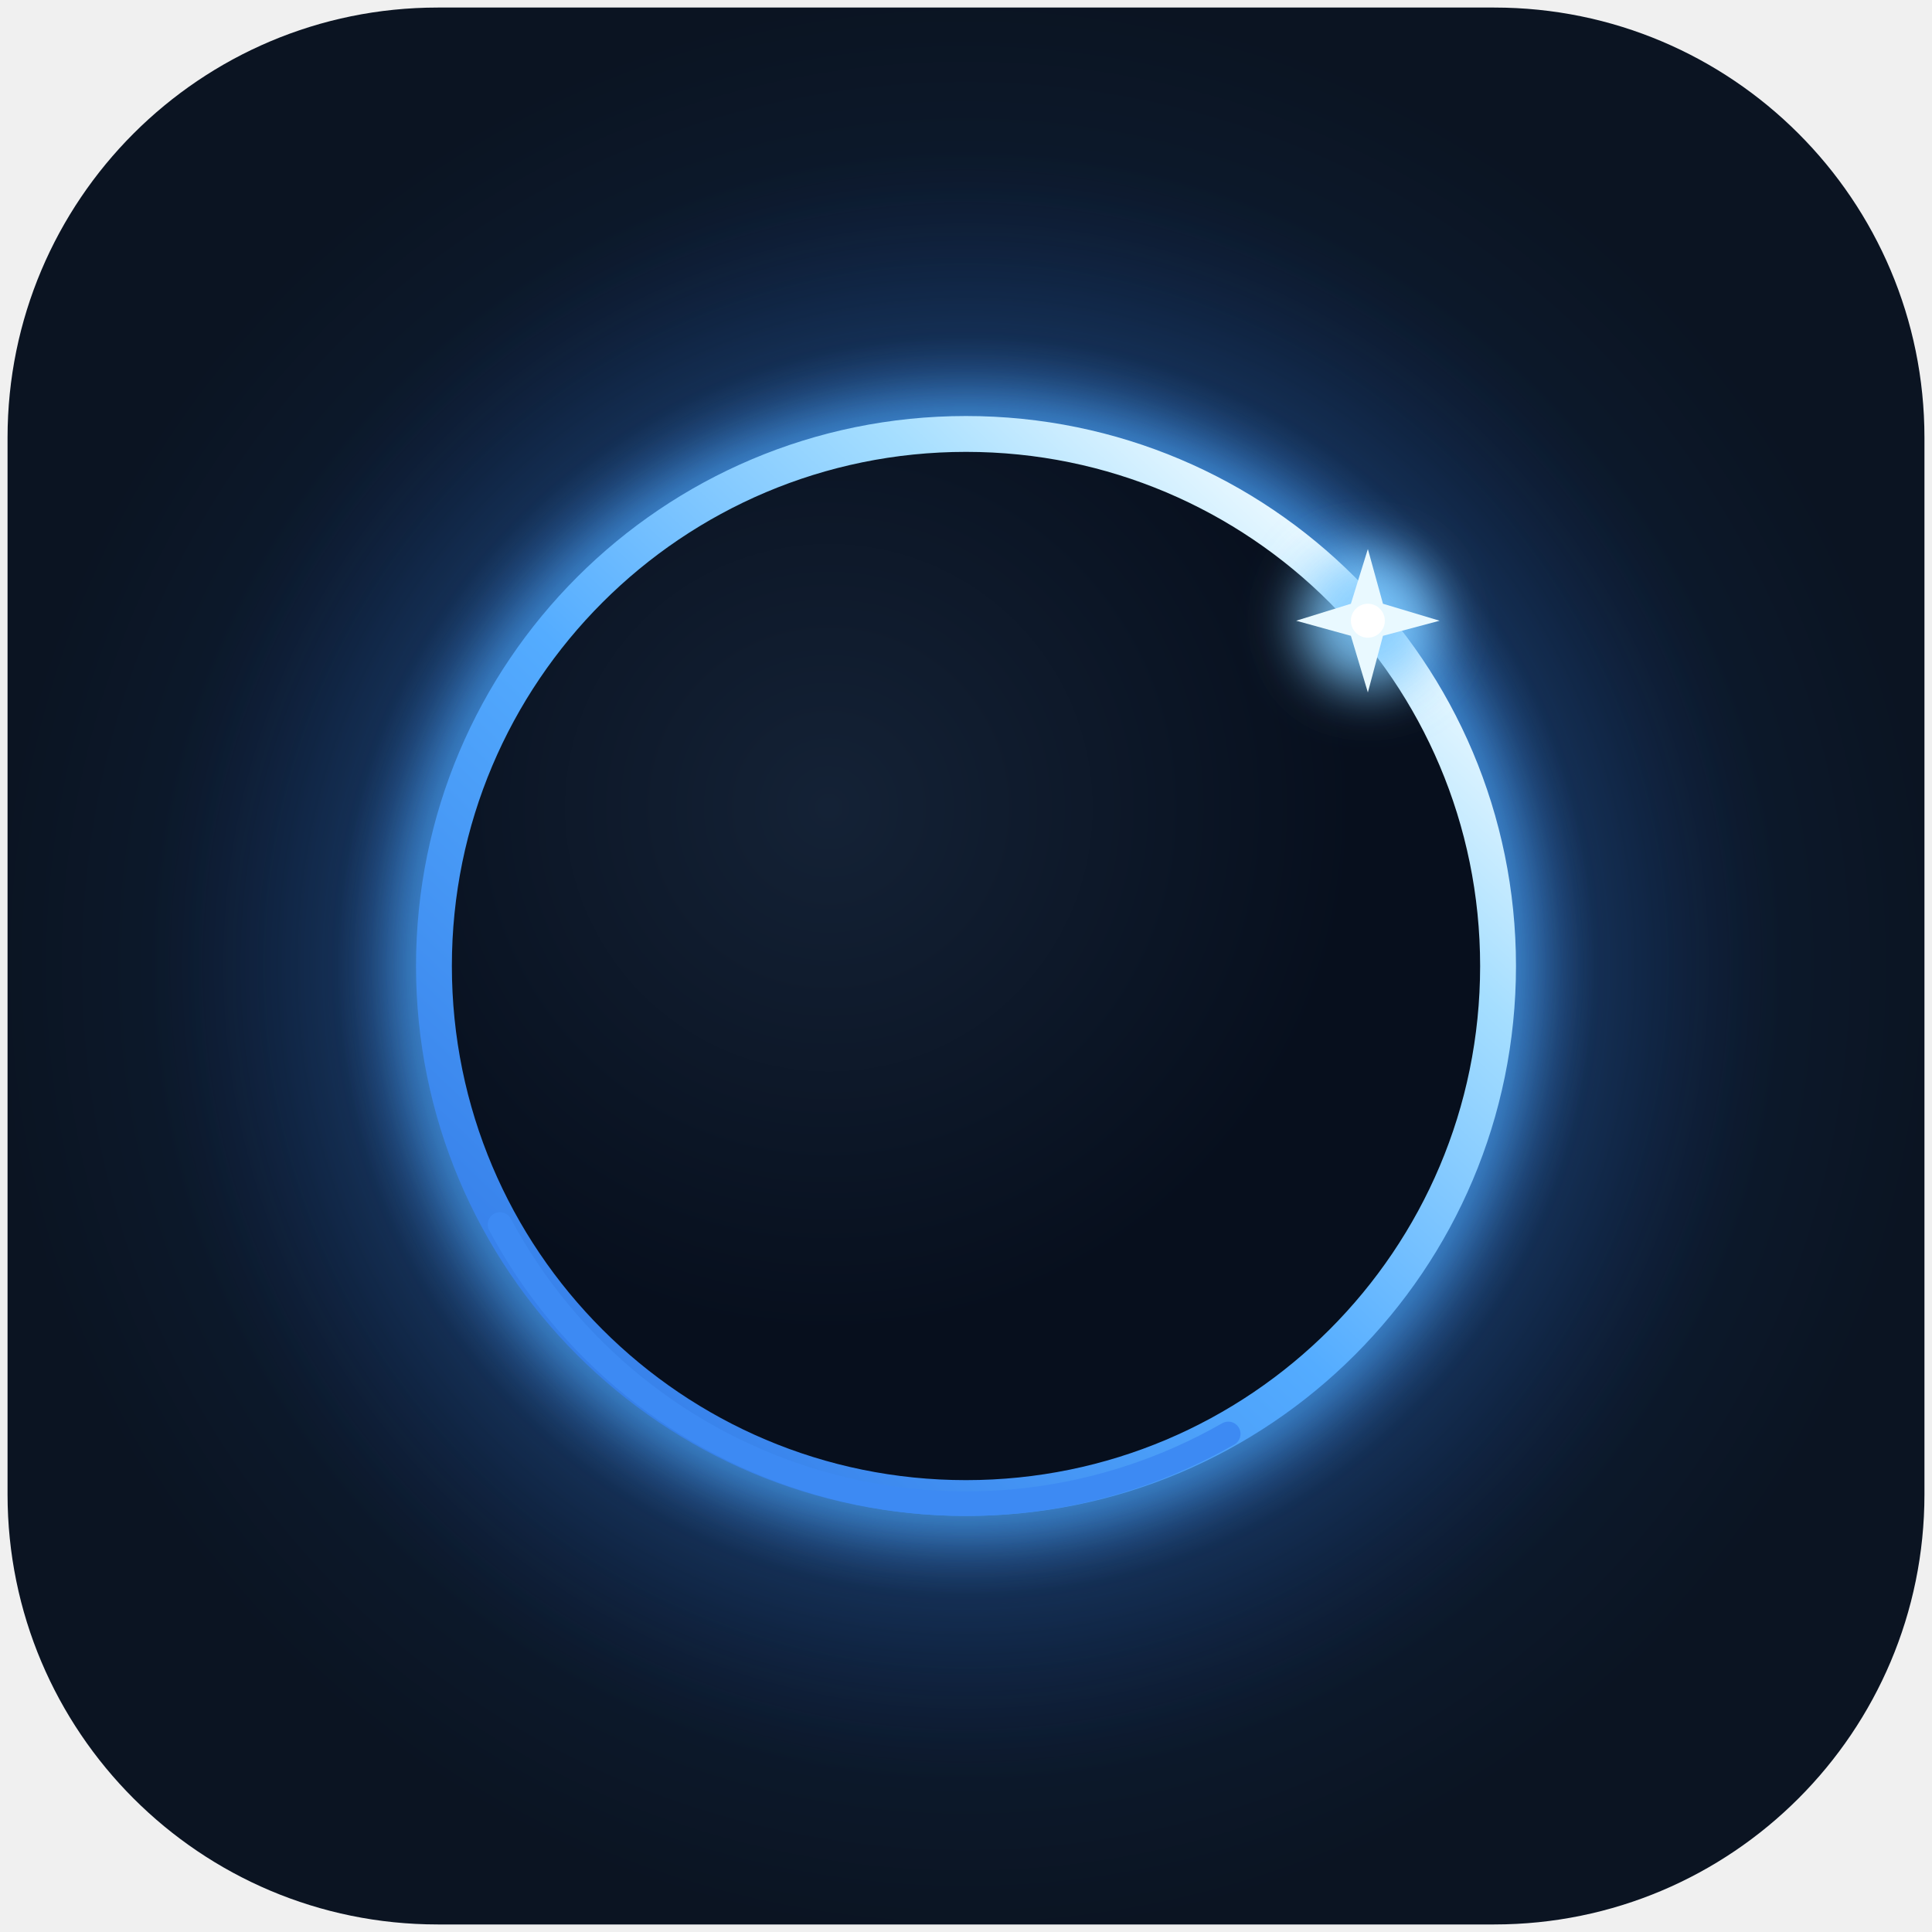
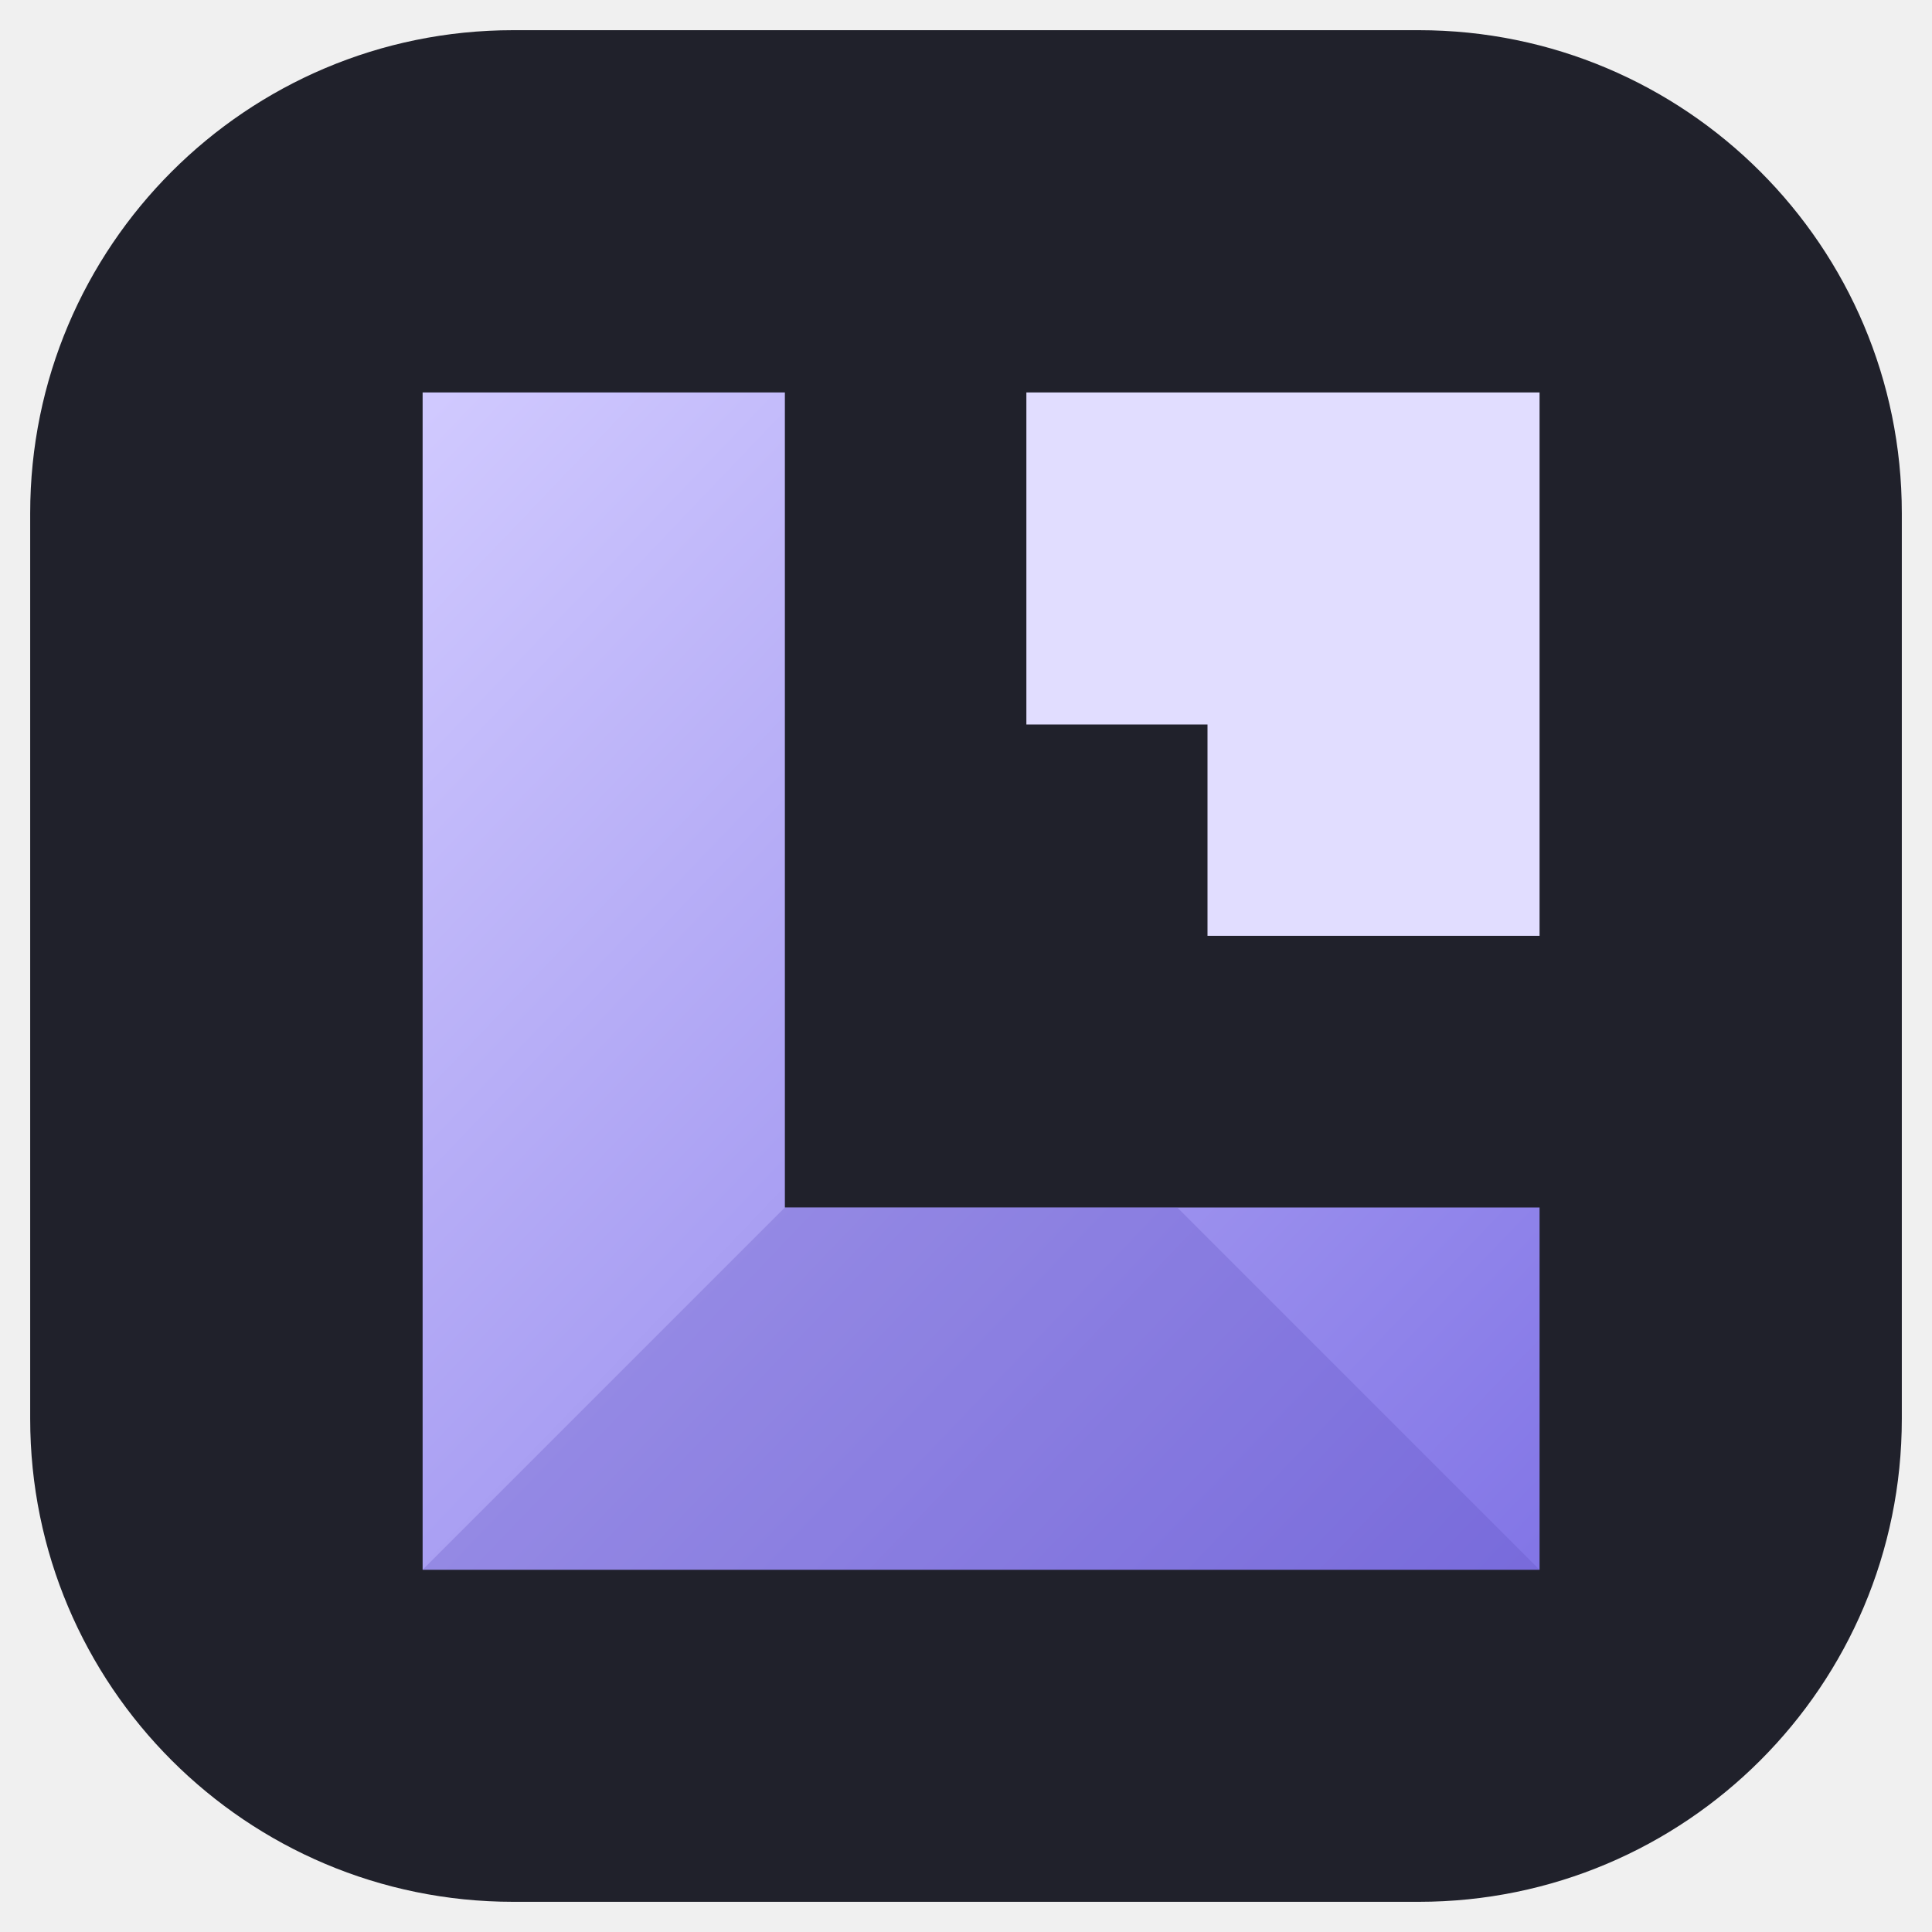
- <svg xmlns="http://www.w3.org/2000/svg" viewBox="0 0 1024 1024">
+ <svg xmlns="http://www.w3.org/2000/svg" viewBox="0 0 64 64">
  <defs>
-     <radialGradient id="space">
-       <stop stop-color="#122f53" />
-       <stop offset="1" stop-color="#0b1422" />
-     </radialGradient>
-     <radialGradient id="corona">
-       <stop offset=".54" stop-color="#9cd6ff" stop-opacity="0" />
-       <stop offset=".64" stop-color="#4ba5ff" stop-opacity=".65" />
-       <stop offset=".77" stop-color="#2e74d7" stop-opacity=".2" />
-       <stop offset="1" stop-color="#163c8f" stop-opacity="0" />
-     </radialGradient>
-     <linearGradient id="rim" x1=".12" y1=".92" x2=".88" y2=".12">
-       <stop stop-color="#347ce8" />
-       <stop offset=".47" stop-color="#54acff" />
-       <stop offset=".8" stop-color="#a5deff" />
-       <stop offset="1" stop-color="#eefaff" />
+     <linearGradient id="iris" x1="0" y1="0" x2="1" y2="1">
+       <stop stop-color="#d1caff" />
+       <stop offset="1" stop-color="#8275e6" />
    </linearGradient>
-     <radialGradient id="moon" cx=".37" cy=".35">
-       <stop stop-color="#142236" />
-       <stop offset="1" stop-color="#070f1d" />
-     </radialGradient>
-     <filter id="flare" x="-150%" y="-150%" width="400%" height="400%">
-       <feGaussianBlur stdDeviation="14" />
-     </filter>
  </defs>
-   <rect x="4" y="4" width="1016" height="1016" rx="228" fill="url(#space)" />
-   <circle cx="512" cy="512" r="439" fill="url(#corona)" />
-   <circle cx="512" cy="512" r="284" fill="none" stroke="#4da9ff" stroke-width="30" opacity=".52" filter="url(#flare)" />
-   <circle cx="512" cy="512" r="282" fill="url(#moon)" stroke="url(#rim)" stroke-width="19" />
-   <path d="M265 649a280 280 0 0 0 386 111" fill="none" stroke="#3d8af3" stroke-width="13" stroke-linecap="round" />
-   <circle cx="725" cy="329" r="36" fill="#7fcbff" opacity=".9" filter="url(#flare)" />
-   <path d="m725 291 8 29 30 9-30 8-8 30-9-30-29-8 29-9Z" fill="#e9f9ff" />
-   <circle cx="725" cy="329" r="9" fill="#ffffff" />
+   <rect x="1" y="1" width="62" height="62" rx="16" fill="#20212b" />
+   <path d="M14 13h12v27h25v12H14z" fill="url(#iris)" />
+   <path d="M34 13h17v18H40v-7h-6z" fill="#e1ddff" />
+   <path d="M14 52h37L39 40H26z" fill="#5f50bd" opacity=".28" />
</svg>
